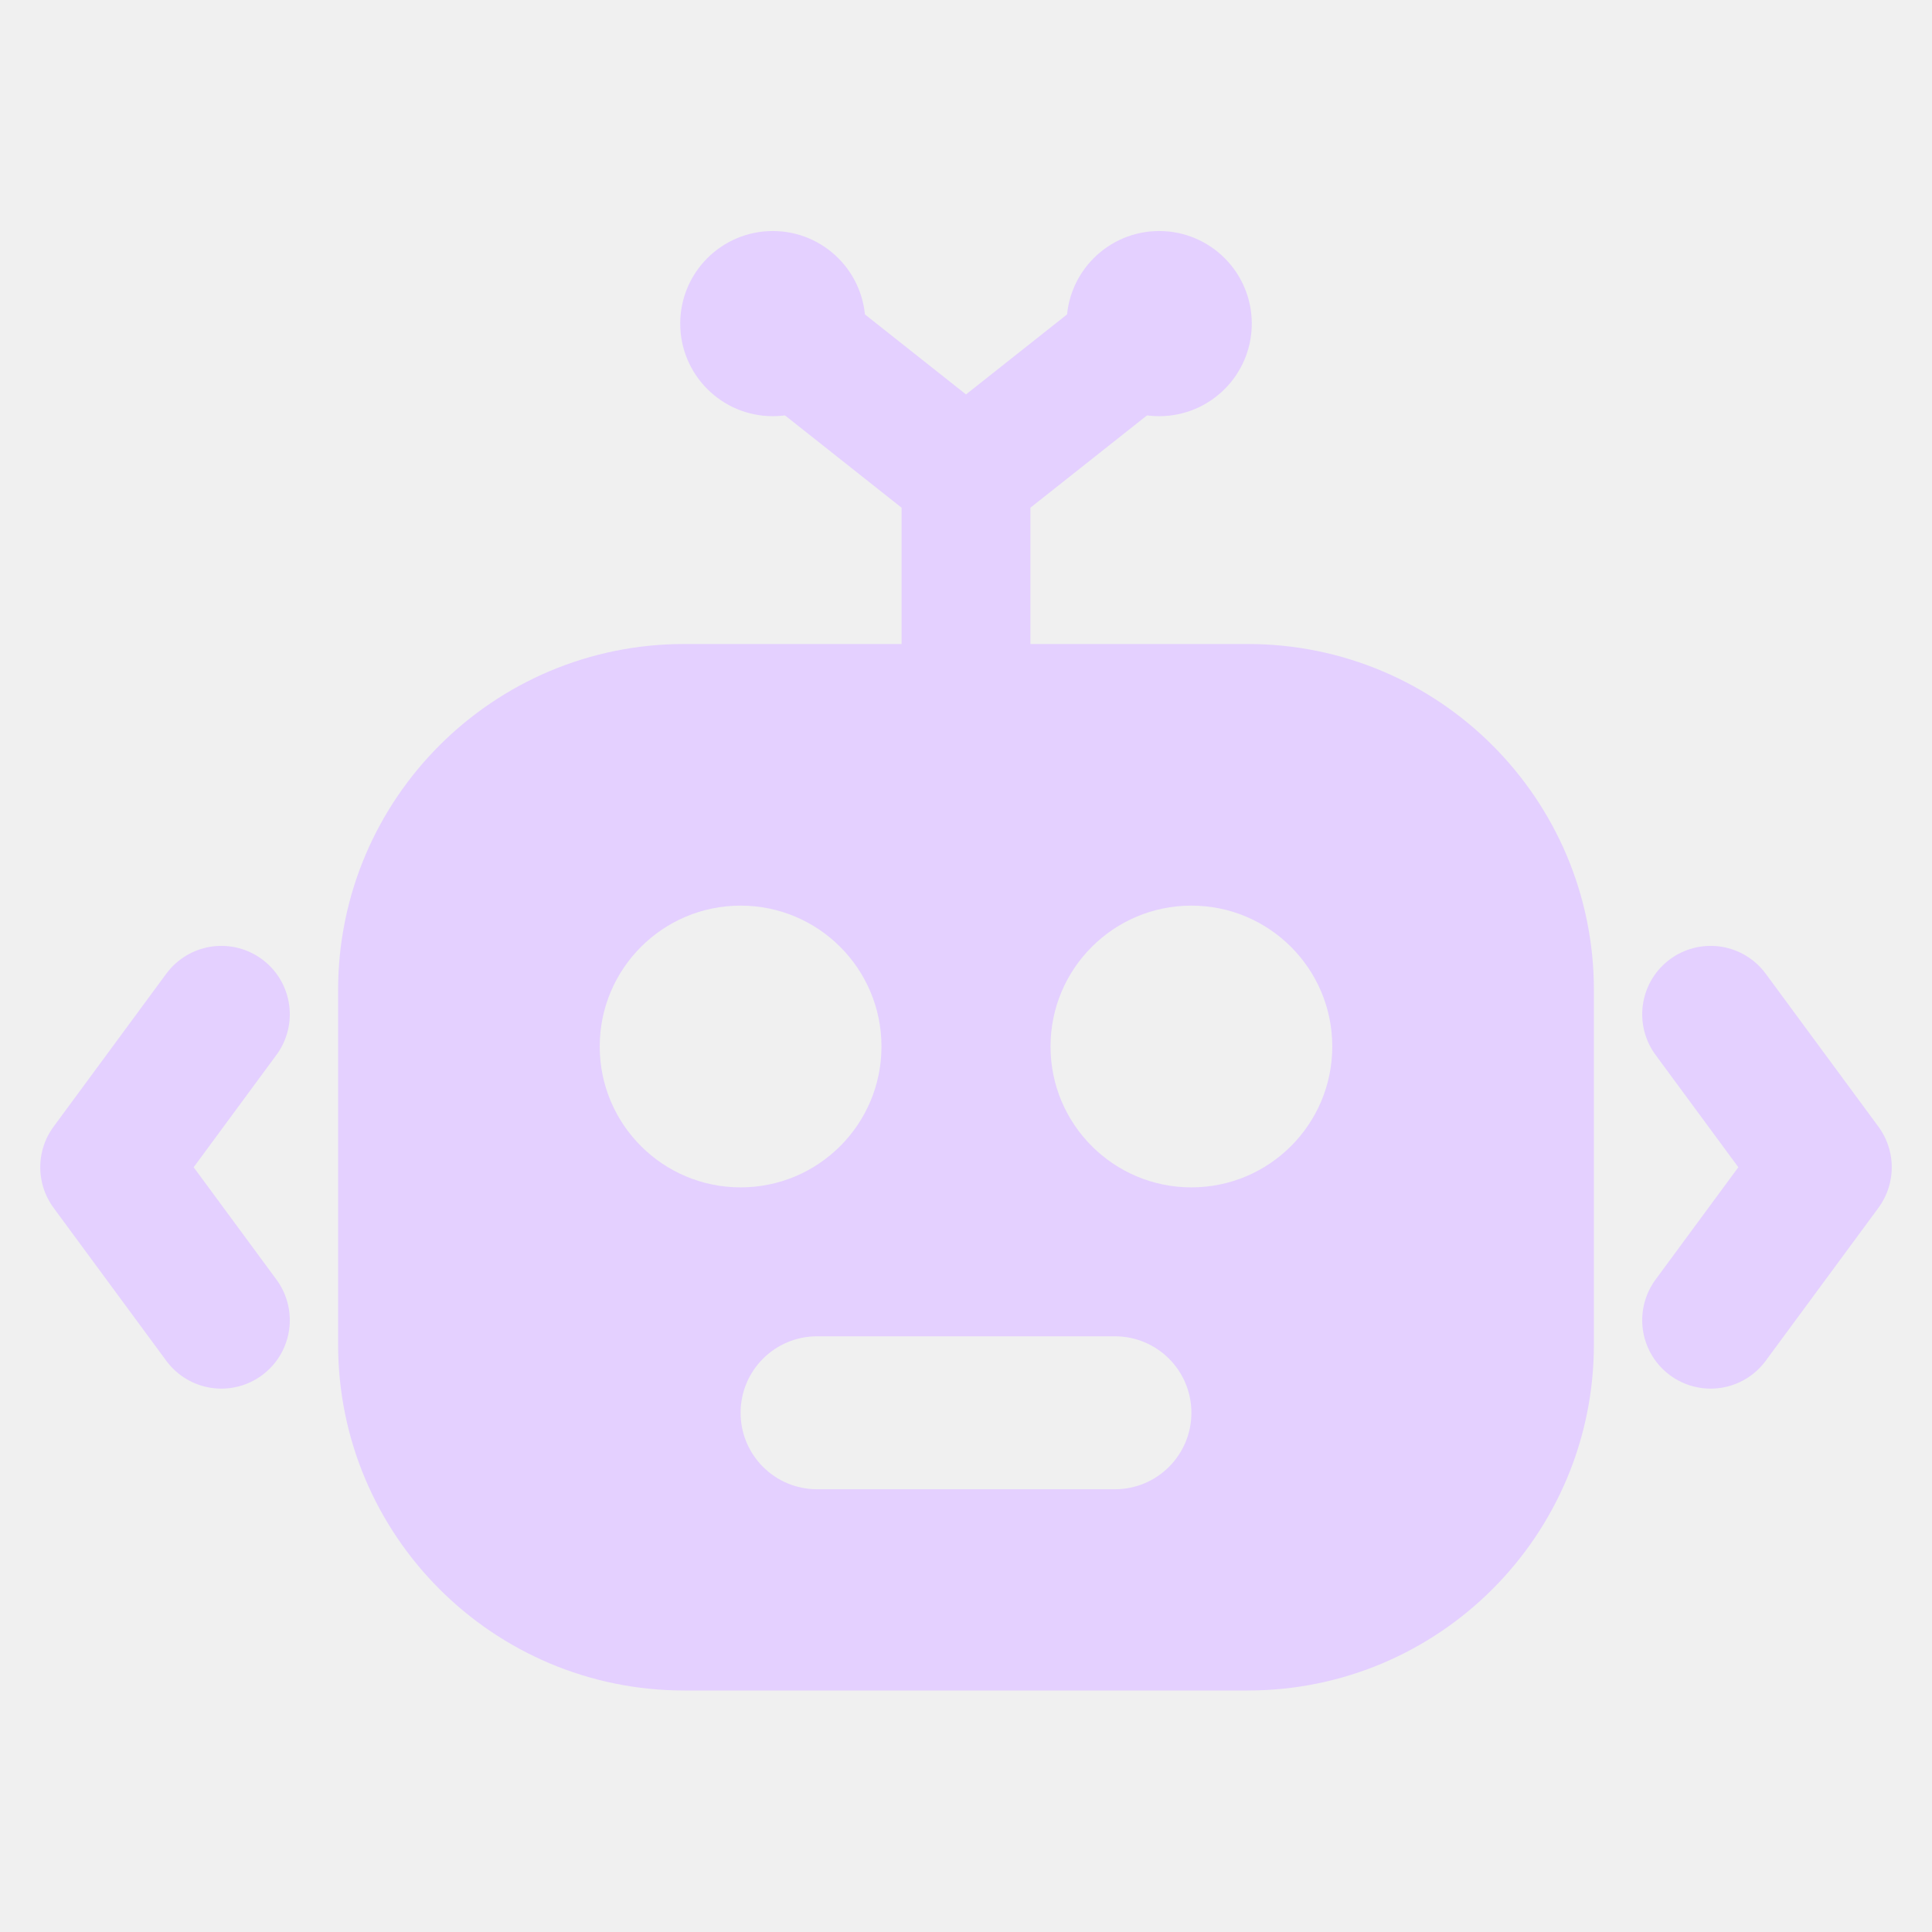
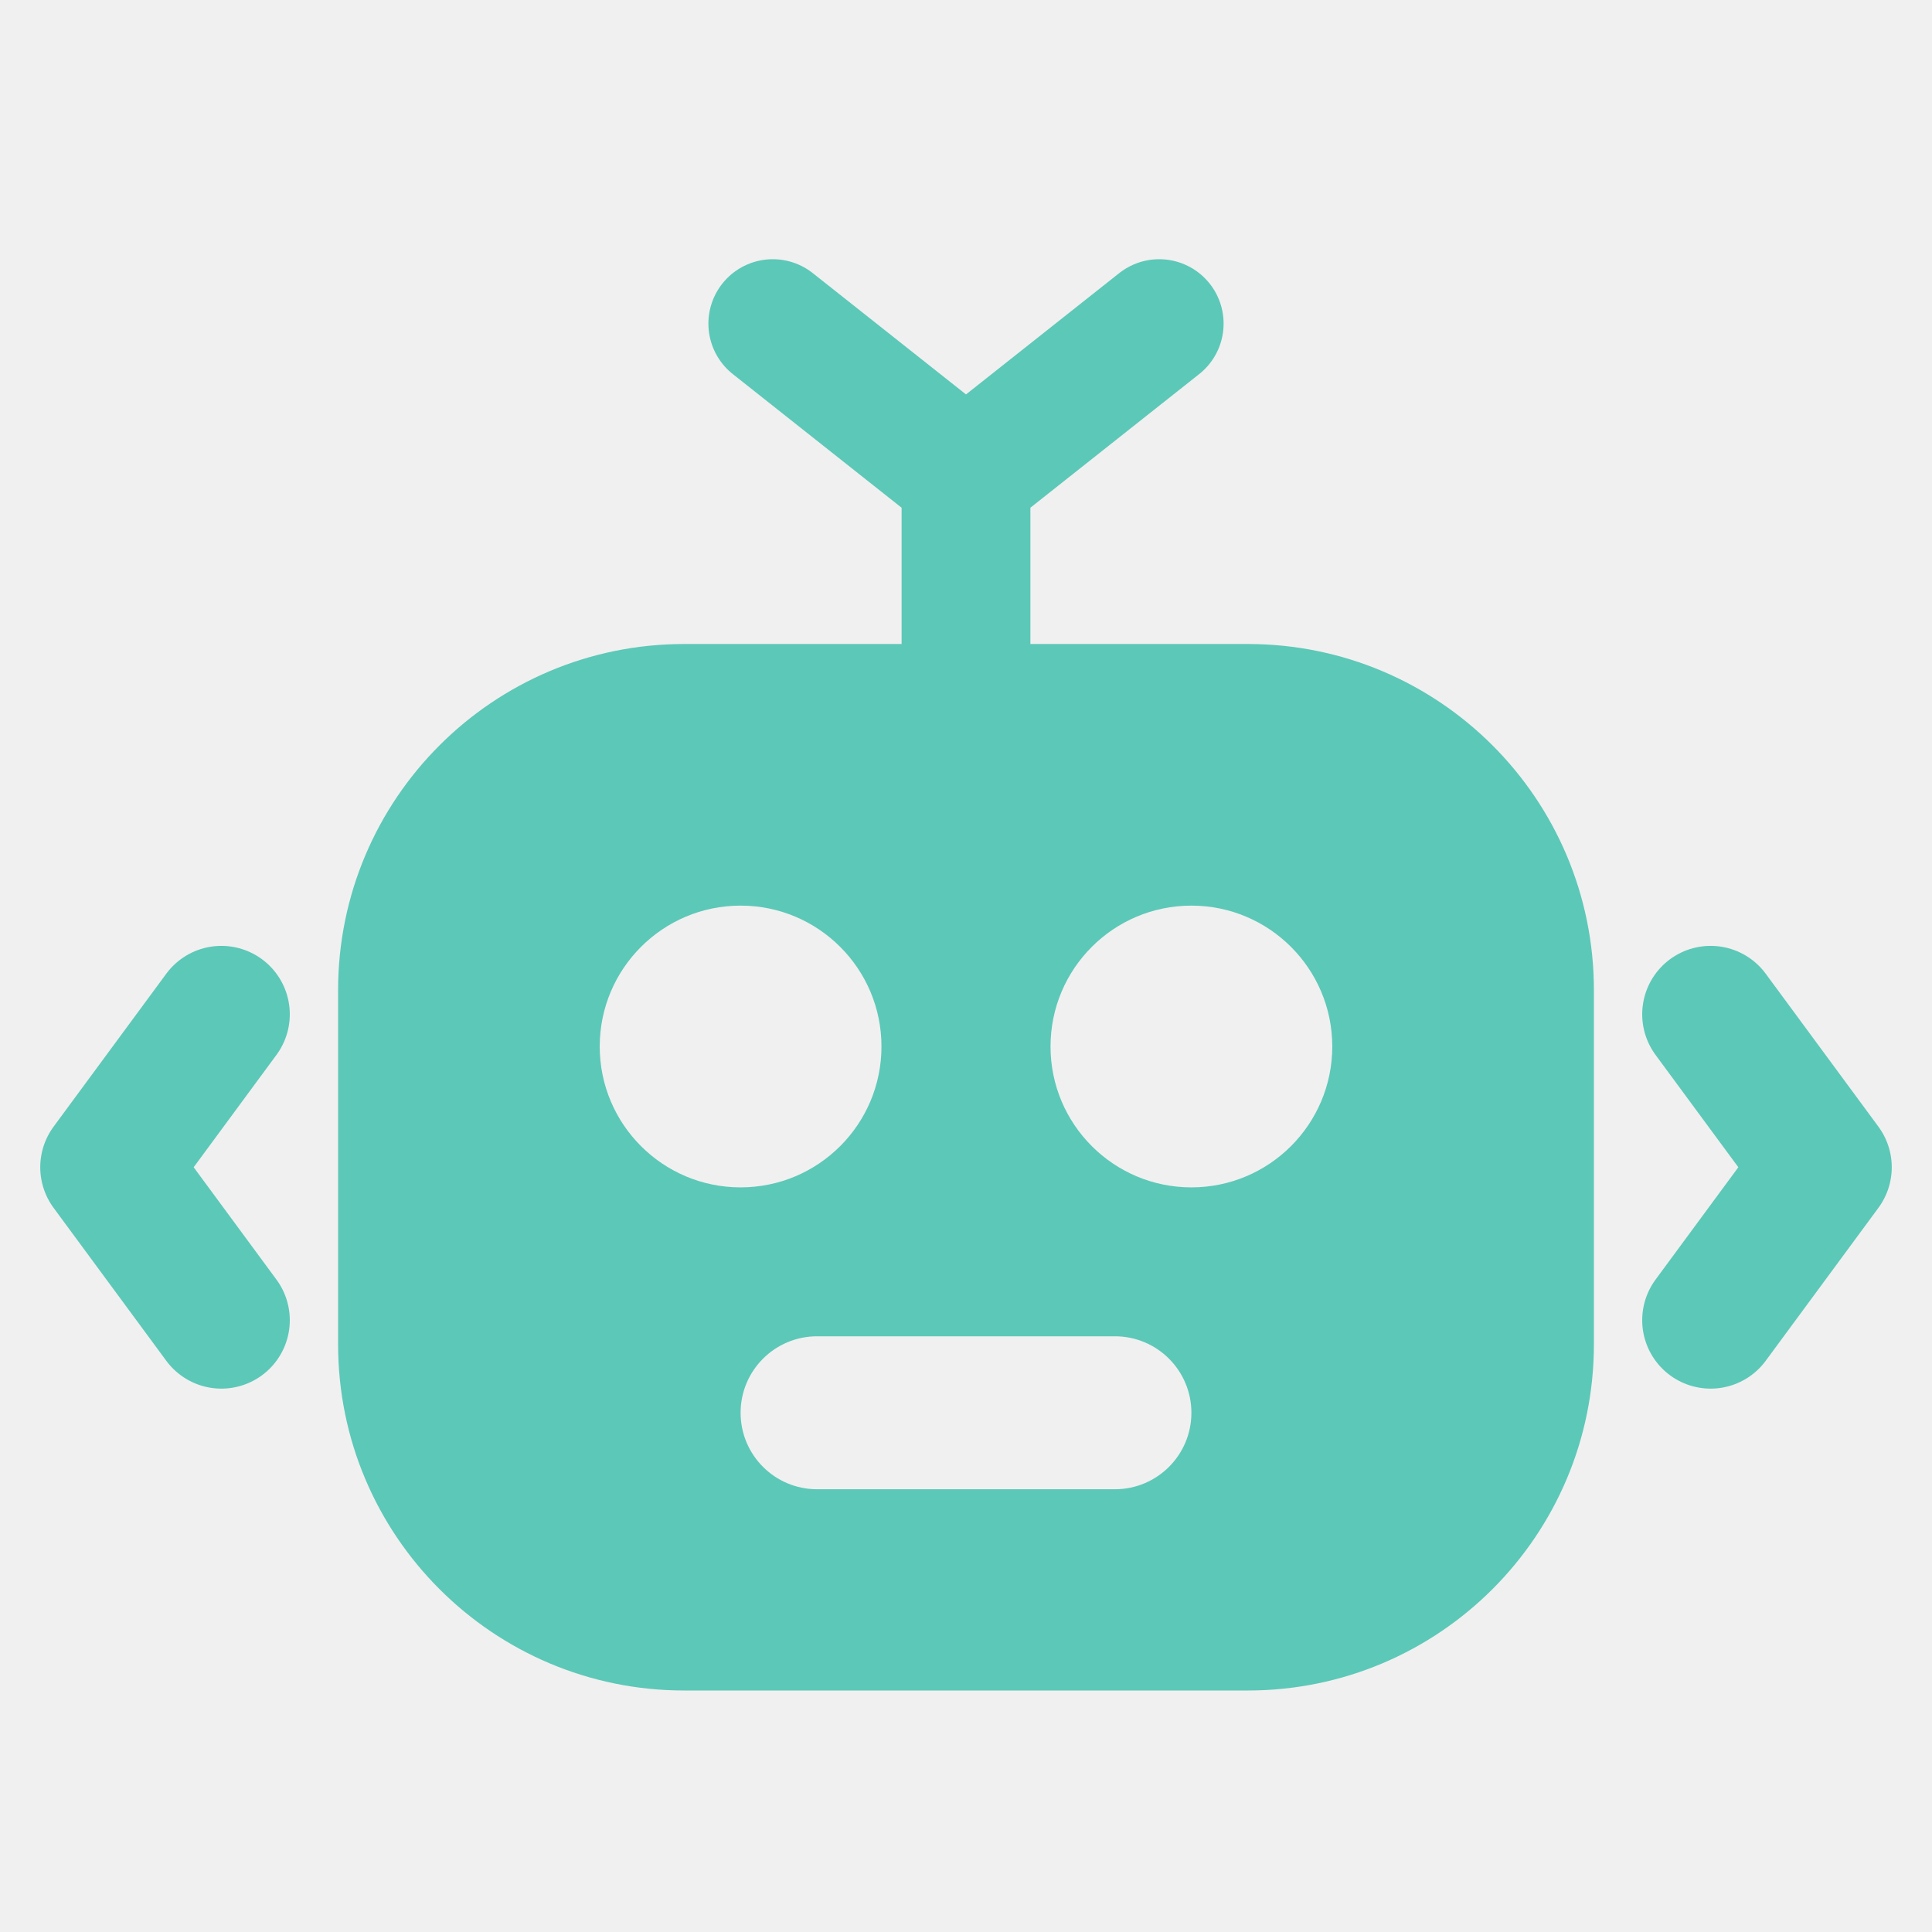
<svg xmlns="http://www.w3.org/2000/svg" width="24" height="24" viewBox="0 0 24 24" role="img" aria-label="Dline">
  <defs>
    <mask id="dline-logo-dark-face" maskUnits="userSpaceOnUse" x="0" y="0" width="24" height="24">
      <rect width="24" height="24" fill="#FFFFFF" />
      <g fill="#000000">
        <circle cx="9.2" cy="13" r="1.75" />
        <circle cx="14.8" cy="13" r="1.75" />
        <rect x="9.2" y="16.6" width="5.6" height="1.9" rx="0.95" />
      </g>
    </mask>
  </defs>
-   <g fill="none" stroke="#E4D0FF" stroke-linecap="round" stroke-linejoin="round">
+   <g fill="none" stroke="#5CC8B8" stroke-linecap="round" stroke-linejoin="round">
    <path d="M12 8.4V5.92M12 5.92 9.6 4.02M12 5.92 14.4 4.02" stroke-width="1.6" />
    <path d="M2.75 12.6 1.35 14.5 2.75 16.4" stroke-width="1.7" />
    <path d="M21.25 12.6 22.65 14.5 21.25 16.4" stroke-width="1.7" />
  </g>
-   <g fill="#E4D0FF">
-     <circle cx="9.6" cy="4.02" r="1.15" />
-     <circle cx="14.4" cy="4.02" r="1.15" />
-   </g>
-   <rect x="4.2" y="8" width="15.6" height="13" rx="4.3" fill="#E4D0FF" mask="url(#dline-logo-dark-face)" />
+   <rect x="4.2" y="8" width="15.6" height="13" rx="4.3" fill="#5CC8B8" mask="url(#dline-logo-dark-face)" />
</svg>
